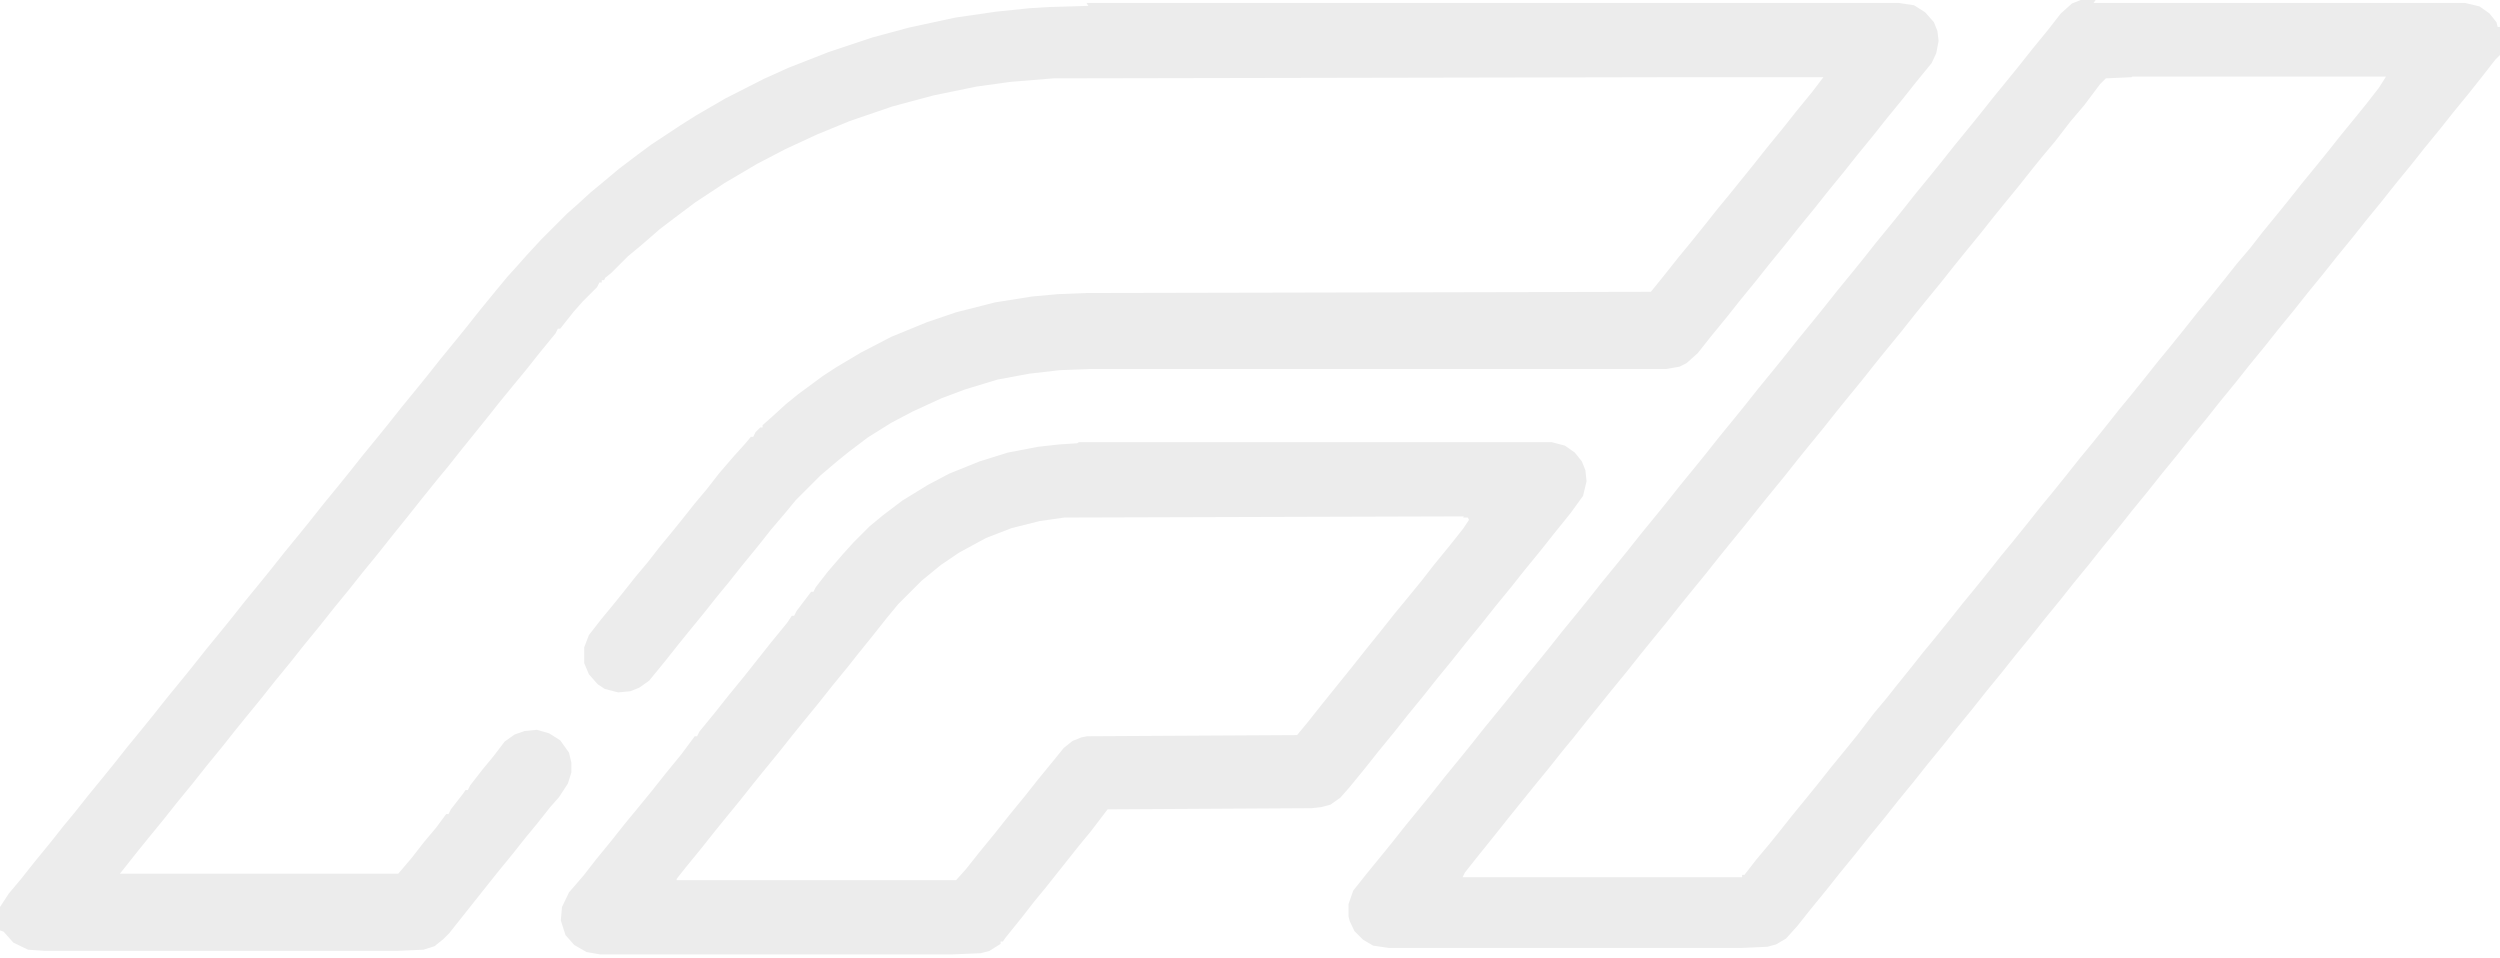
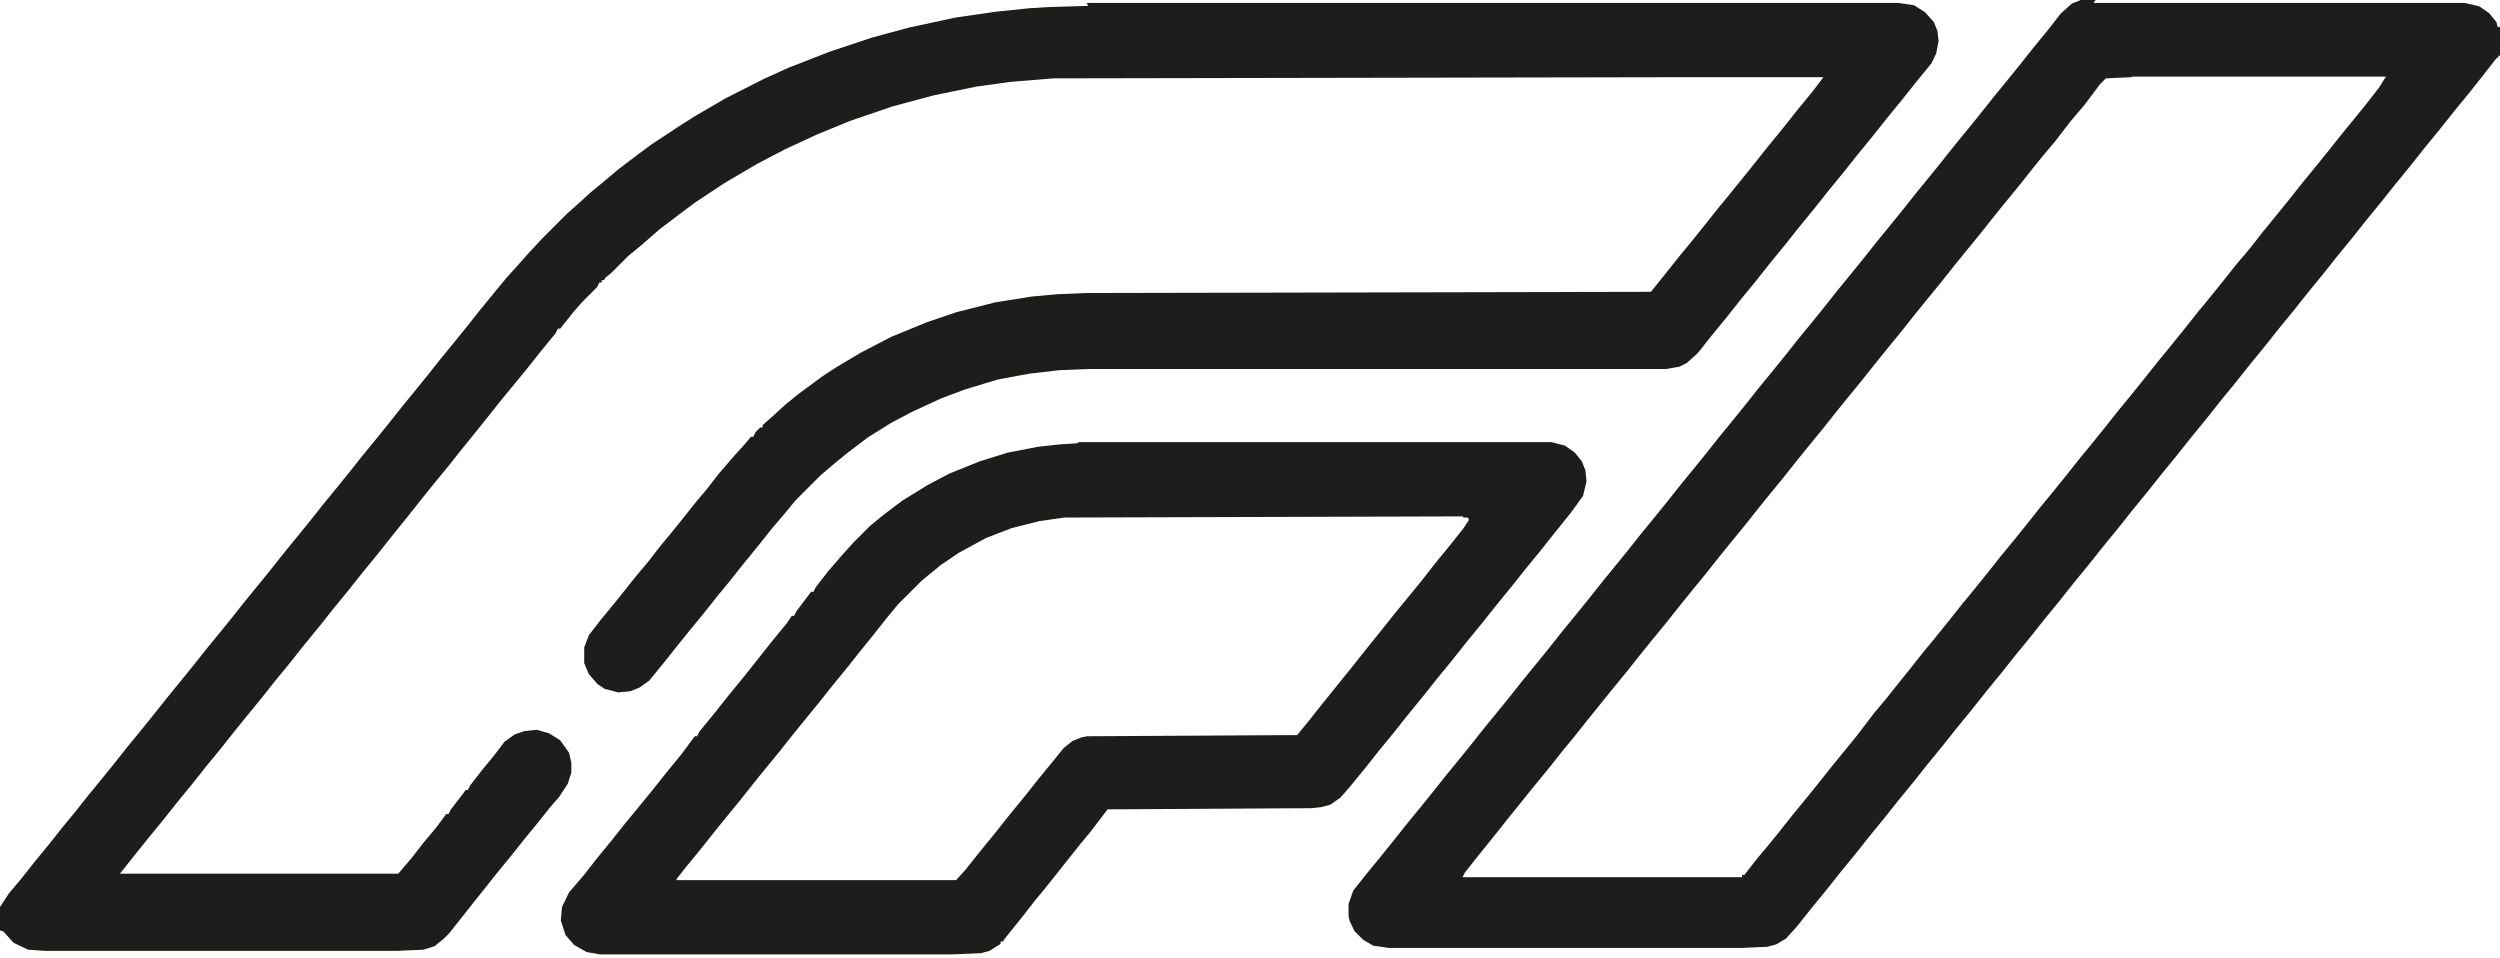
<svg xmlns="http://www.w3.org/2000/svg" id="Capa_1" version="1.1" viewBox="0 0 427.5 163.7">
  <defs>
    <style>
      .st0 {
-         fill: #ececec;
+         fill: #1d1d1b;
      }
    </style>
  </defs>
-   <path class="st0" d="M185.8.5h138.8l2.7.4,1.9,1.2,1.5,1.7.6,1.5.2,1.7-.4,2.1-.8,1.7-2.7,3.3-2.3,2.9-2.7,3.3-2.3,2.9-2.7,3.3-2.3,2.9-2.7,3.3-2.3,2.9-2.7,3.3-2.3,2.9-2.7,3.3-2.3,2.9-2.7,3.3-2.3,2.9-2.7,3.3-2.3,2.9-1.9,1.7-1.2.6-2.3.4h-98.5l-5.2.2-5.2.6-5.4,1-5.6,1.7-4,1.5-5,2.3-3.6,1.9-4,2.5-3.3,2.5-2.1,1.7-2.7,2.3-4.2,4.2-1.9,2.3-2.3,2.7-2.3,2.9-2.7,3.3-2.3,2.9-1.9,2.3-2.3,2.9-2.7,3.3-1.7,2.1-2.3,2.9-2.7,3.3-1.7,1.2-1.5.6-2.1.2-2.3-.6-1.2-.8-1.5-1.7-.8-1.9v-2.7l.8-2.1,2.1-2.7,1.9-2.3,1.7-2.1,2.3-2.9,2.1-2.5,2.1-2.7,1.9-2.3,1.7-2.1,2.3-2.9,2.1-2.5,2.1-2.7,2.5-2.9,1.9-2.1,1-1.2h.4l.4-.8.8-.8h.4v-.4l1.7-1.5,2.3-2.1,2.1-1.7,4.2-3.1,2.3-1.5,4.2-2.5,5.2-2.7,6.1-2.5,5-1.7,6.7-1.7,6.3-1,4.4-.4,5-.2,96.4-.2,2.5-3.1,2.3-2.9,1.9-2.3,2.5-3.1,2.3-2.9,1.9-2.3,4.2-5.2,2.3-2.9,2.7-3.3,2.3-2.9,2.7-3.3,1.9-2.5h-24.6l-107.1.2-7.3.6-5.8.8-7.3,1.5-7.1,1.9-7.3,2.5-5.6,2.3-5.4,2.5-4.8,2.5-5.6,3.3-5,3.3-3.6,2.7-2.5,1.9-3.1,2.7-2.3,1.9-2.9,2.9-1,.8-.2.4h-.4v.4h-.4l-.4.8-2.5,2.5-1.5,1.7-2.3,2.9h-.4l-.4.8-2.7,3.3-2.3,2.9-1.9,2.3-2.7,3.3-2.3,2.9-4.2,5.2-2.3,2.9-1.9,2.3-2.5,3.1-2.3,2.9-2.9,3.6-2.3,2.9-2.7,3.3-2.3,2.9-2.7,3.3-2.3,2.9-2.7,3.3-2.3,2.9-2.7,3.3-2.3,2.9-2.7,3.3-1.7,2.1-2.3,2.9-2.7,3.3-2.3,2.9-2.7,3.3-2.3,2.9-2.7,3.3-1.7,2.1-2.3,2.9-.8,1h47.6l2.3-2.7,2.1-2.7,2.1-2.5,1.7-2.3h.4l.4-.8,2.1-2.7.4-.6h.4l.4-.8,2.1-2.7,1.9-2.3,1.9-2.5,1.7-1.2,1.7-.6,2.1-.2,2.1.6,1.9,1.2,1.5,2.1.4,1.7v1.7l-.6,1.9-1.5,2.3-1.5,1.7-2.3,2.9-1.9,2.3-2.3,2.9-2.7,3.3-5.8,7.3-2.3,2.9-1,1-1.5,1.2-1.9.6-4.6.2H7.7l-2.9-.2-2.5-1.2-1.7-1.9L0,159.1v-4l1.5-2.3,2.1-2.5,2.3-2.9,2.7-3.3,2.3-2.9,1.9-2.3,2.3-2.9,2.7-3.3,1.7-2.1,2.3-2.9,2.7-3.3,1.7-2.1,2.3-2.9,2.7-3.3,1.7-2.1,2.3-2.9,2.7-3.3,1.7-2.1,2.3-2.9,2.7-3.3,1.7-2.1,2.3-2.9,2.7-3.3,1.7-2.1,2.3-2.9,2.7-3.3,1.7-2.1,2.3-2.9,2.7-3.3,1.7-2.1,2.3-2.9,2.7-3.3,1.7-2.1,2.3-2.9,2.7-3.3,1.7-2.1,2.3-2.9,2.7-3.3,1.9-2.3,1.9-2.1,1.5-1.7,2.5-2.7,4.4-4.4,1.7-1.5,2.3-2.1,2.3-1.9,2.5-2.1,3.3-2.5,2.3-1.7,5-3.3,2.7-1.7,5-2.9,6.5-3.3,4.2-1.9,6.9-2.7,7.5-2.5,6.3-1.7,7.9-1.7,6.9-1,5.8-.6,3.3-.2,6.7-.2h0Z" />
-   <path class="st0" d="M358,.5h63.5l2.5.6,1.7,1.2,1.2,1.5.2.8h.4v4.8l-.8.8-2.1,2.7-2.3,2.9-2.7,3.3-2.3,2.9-2.7,3.3-2.3,2.9-2.7,3.3-2.3,2.9-2.7,3.3-2.3,2.9-2.7,3.3-2.3,2.9-2.7,3.3-2.3,2.9-2.7,3.3-2.3,2.9-2.7,3.3-2.3,2.9-2.7,3.3-2.3,2.9-2.7,3.3-2.3,2.9-2.7,3.3-2.3,2.9-2.7,3.3-2.3,2.9-2.7,3.3-2.3,2.9-2.7,3.3-2.3,2.9-2.7,3.3-2.3,2.9-2.7,3.3-2.3,2.9-2.7,3.3-2.3,2.9-2.7,3.3-2.3,2.9-2.7,3.3-2.3,2.9-2.7,3.3-2.3,2.9-2.7,3.3-2.3,2.9-2.7,3.3-2.3,2.9-2.7,3.3-2.3,2.9-1.9,2.1-1.7,1-1.5.4-4.4.2h-60.3l-2.7-.4-1.7-1-1.5-1.5-.8-1.7-.2-.8v-2.1l.8-2.3,2.3-2.9,2.7-3.3,1.7-2.1,2.3-2.9,2.7-3.3,1.7-2.1,2.3-2.9,2.7-3.3,1.7-2.1,2.3-2.9,2.7-3.3,1.7-2.1,2.3-2.9,2.7-3.3,1.7-2.1,2.3-2.9,2.7-3.3,1.7-2.1,2.3-2.9,2.7-3.3,1.7-2.1,2.3-2.9,2.7-3.3,1.7-2.1,2.3-2.9,2.7-3.3,1.7-2.1,2.3-2.9,2.7-3.3,1.7-2.1,2.3-2.9,2.7-3.3,1.7-2.1,2.3-2.9,2.7-3.3,1.7-2.1,2.3-2.9,2.7-3.3,1.7-2.1,2.3-2.9,2.7-3.3,1.7-2.1,2.3-2.9,2.7-3.3,1.7-2.1,2.3-2.9,2.7-3.3,1.7-2.1,2.3-2.9,2.7-3.3,1.7-2.1,2.3-2.9,2.7-3.3,2.1-2.7,1.9-1.7,1.5-.6,2.7-.2h0ZM364.5,13.2l-4.4.2-1,1-2.7,3.6-2.3,2.7-2.7,3.5-2.1,2.5-1.7,2.1-2.3,2.9-2.7,3.3-1.7,2.1-2.3,2.9-2.7,3.3-1.7,2.1-2.3,2.9-2.7,3.3-1.7,2.1-2.3,2.9-2.7,3.3-1.7,2.1-2.3,2.9-2.7,3.3-1.7,2.1-2.3,2.9-2.7,3.3-1.7,2.1-2.3,2.9-2.7,3.3-1.7,2.1-2.3,2.9-2.7,3.3-1.7,2.1-2.3,2.9-2.7,3.3-1.7,2.1-2.3,2.9-2.7,3.3-1.7,2.1-2.3,2.9-2.7,3.3-4.2,5.2-2.3,2.9-1.9,2.3-2.3,2.9-2.7,3.3-4.2,5.2-2.3,2.9-2.9,3.6-2.3,2.9-.4.8h47.8v-.4h.4l2.1-2.7,2.1-2.5,1.7-2.1,2.3-2.9,2.7-3.3,1.7-2.1,2.3-2.9,2.7-3.3,1.7-2.1,2.9-3.8,2.1-2.5,1.5-1.9,2.5-3.1,2.3-2.9,1.9-2.3,2.5-3.1,2.3-2.9,1.9-2.3,2.5-3.1,2.3-2.9,1.9-2.3,2.5-3.1,2.3-2.9,1.9-2.3,2.5-3.1,2.3-2.9,1.9-2.3,2.5-3.1,2.3-2.9,1.9-2.3,2.5-3.1,2.3-2.9,1.9-2.3,2.5-3.1,2.3-2.9,1.9-2.3,2.5-3.1,2.3-2.9,2.3-2.7,2.1-2.7,2.7-3.3,1.7-2.1,2.3-2.9,2.7-3.3,1.7-2.1,2.3-2.9,2.7-3.3,1.7-2.1,2.1-2.7,1.2-1.9h-43.4Z" />
-   <path class="st0" d="M184.5,75.6h80.8l2.3.6,1.7,1.2,1.2,1.5.6,1.5.2,1.9-.6,2.5-2.1,2.9-2.9,3.6-2.3,2.9-2.7,3.3-2.3,2.9-2.7,3.3-2.3,2.9-2.7,3.3-2.3,2.9-2.7,3.3-2.3,2.9-2.7,3.3-2.3,2.9-2.7,3.3-2.3,2.9-2.7,3.3-1.5,1.7-1.7,1.2-1.5.4-1.7.2-34.9.2-2.9,3.8-1.9,2.3-5.8,7.3-1.9,2.3-2.1,2.7-2.9,3.6-.4.6h-.4v.4l-1.9,1.2-1.5.4-4.8.2h-60.3l-2.3-.4-2.1-1.2-1.5-1.7-.8-2.5.2-2.3,1.2-2.5,2.5-2.9,2.1-2.7,2.7-3.3,2.3-2.9,1.9-2.3,2.7-3.3,2.3-2.9,2.7-3.3,2.3-3.1h.4l.4-.8,2.7-3.3,2.3-2.9,2.7-3.3,4.6-5.8,2.7-3.3.8-1.2h.4l.4-.8,2.5-3.3h.4l.4-.8,2.1-2.7,2.5-2.9,1.9-2.1,2.7-2.7,2.3-1.9,3.3-2.5,4.4-2.7,3.6-1.9,5.2-2.1,4.8-1.5,5.2-1,3.6-.4,3.1-.2h0ZM250.3,88.3l-68.3.2-4.2.6-4.8,1.2-4.4,1.7-4.6,2.5-3.1,2.1-3.3,2.7-4,4-1.9,2.3-2.3,2.9-2.9,3.6-1.5,1.9-2.7,3.3-2.3,2.9-2.7,3.3-1.7,2.1-2.3,2.9-2.7,3.3-1.7,2.1-2.3,2.9-2.7,3.3-1.7,2.1-2.3,2.9-2.7,3.3-1.5,1.9v.2h47.8l1.7-1.9,2.3-2.9,2.7-3.3,2.3-2.9,2.7-3.3,2.3-2.9,2.7-3.3,1.7-2.1,1.5-1.2,1.5-.6,1-.2,35.9-.2,1.9-2.3,2.3-2.9,5.4-6.7,2.3-2.9,2.5-3.1,2.3-2.9,1.9-2.3,2.7-3.3,2.1-2.7,2.7-3.3,2.3-2.9,1-1.5-.2-.4h-.8Z" />
+   <path class="st0" d="M185.8.5h138.8l2.7.4,1.9,1.2,1.5,1.7.6,1.5.2,1.7-.4,2.1-.8,1.7-2.7,3.3-2.3,2.9-2.7,3.3-2.3,2.9-2.7,3.3-2.3,2.9-2.7,3.3-2.3,2.9-2.7,3.3-2.3,2.9-2.7,3.3-2.3,2.9-2.7,3.3-2.3,2.9-2.7,3.3-2.3,2.9-1.9,1.7-1.2.6-2.3.4h-98.5l-5.2.2-5.2.6-5.4,1-5.6,1.7-4,1.5-5,2.3-3.6,1.9-4,2.5-3.3,2.5-2.1,1.7-2.7,2.3-4.2,4.2-1.9,2.3-2.3,2.7-2.3,2.9-2.7,3.3-2.3,2.9-1.9,2.3-2.3,2.9-2.7,3.3-1.7,2.1-2.3,2.9-2.7,3.3-1.7,1.2-1.5.6-2.1.2-2.3-.6-1.2-.8-1.5-1.7-.8-1.9v-2.7l.8-2.1,2.1-2.7,1.9-2.3,1.7-2.1,2.3-2.9,2.1-2.5,2.1-2.7,1.9-2.3,1.7-2.1,2.3-2.9,2.1-2.5,2.1-2.7,2.5-2.9,1.9-2.1,1-1.2h.4l.4-.8.8-.8h.4v-.4l1.7-1.5,2.3-2.1,2.1-1.7,4.2-3.1,2.3-1.5,4.2-2.5,5.2-2.7,6.1-2.5,5-1.7,6.7-1.7,6.3-1,4.4-.4,5-.2,96.4-.2,2.5-3.1,2.3-2.9,1.9-2.3,2.5-3.1,2.3-2.9,1.9-2.3,4.2-5.2,2.3-2.9,2.7-3.3,2.3-2.9,2.7-3.3,1.9-2.5h-24.6l-107.1.2-7.3.6-5.8.8-7.3,1.5-7.1,1.9-7.3,2.5-5.6,2.3-5.4,2.5-4.8,2.5-5.6,3.3-5,3.3-3.6,2.7-2.5,1.9-3.1,2.7-2.3,1.9-2.9,2.9-1,.8-.2.4h-.4v.4h-.4l-.4.8-2.5,2.5-1.5,1.7-2.3,2.9h-.4l-.4.8-2.7,3.3-2.3,2.9-1.9,2.3-2.7,3.3-2.3,2.9-4.2,5.2-2.3,2.9-1.9,2.3-2.5,3.1-2.3,2.9-2.9,3.6-2.3,2.9-2.7,3.3-2.3,2.9-2.7,3.3-2.3,2.9-2.7,3.3-2.3,2.9-2.7,3.3-2.3,2.9-2.7,3.3-1.7,2.1-2.3,2.9-2.7,3.3-2.3,2.9-2.7,3.3-2.3,2.9-2.7,3.3-1.7,2.1-2.3,2.9-.8,1h47.6l2.3-2.7,2.1-2.7,2.1-2.5,1.7-2.3h.4l.4-.8,2.1-2.7.4-.6h.4l.4-.8,2.1-2.7,1.9-2.3,1.9-2.5,1.7-1.2,1.7-.6,2.1-.2,2.1.6,1.9,1.2,1.5,2.1.4,1.7v1.7l-.6,1.9-1.5,2.3-1.5,1.7-2.3,2.9-1.9,2.3-2.3,2.9-2.7,3.3-5.8,7.3-2.3,2.9-1,1-1.5,1.2-1.9.6-4.6.2H7.7l-2.9-.2-2.5-1.2-1.7-1.9-.6-.2v-4l1.5-2.3,2.1-2.5,2.3-2.9,2.7-3.3,2.3-2.9,1.9-2.3,2.3-2.9,2.7-3.3,1.7-2.1,2.3-2.9,2.7-3.3,1.7-2.1,2.3-2.9,2.7-3.3,1.7-2.1,2.3-2.9,2.7-3.3,1.7-2.1,2.3-2.9,2.7-3.3,1.7-2.1,2.3-2.9,2.7-3.3,1.7-2.1,2.3-2.9,2.7-3.3,1.7-2.1,2.3-2.9,2.7-3.3,1.7-2.1,2.3-2.9,2.7-3.3,1.7-2.1,2.3-2.9,2.7-3.3,1.7-2.1,2.3-2.9,2.7-3.3,1.9-2.3,1.9-2.1,1.5-1.7,2.5-2.7,4.4-4.4,1.7-1.5,2.3-2.1,2.3-1.9,2.5-2.1,3.3-2.5,2.3-1.7,5-3.3,2.7-1.7,5-2.9,6.5-3.3,4.2-1.9,6.9-2.7,7.5-2.5,6.3-1.7,7.9-1.7,6.9-1,5.8-.6,3.3-.2,6.7-.2h0l-.3-.5Z" />
+   <path class="st0" d="M358,.5h63.5l2.5.6,1.7,1.2,1.2,1.5.2.8h.4v4.8l-.8.8-2.1,2.7-2.3,2.9-2.7,3.3-2.3,2.9-2.7,3.3-2.3,2.9-2.7,3.3-2.3,2.9-2.7,3.3-2.3,2.9-2.7,3.3-2.3,2.9-2.7,3.3-2.3,2.9-2.7,3.3-2.3,2.9-2.7,3.3-2.3,2.9-2.7,3.3-2.3,2.9-2.7,3.3-2.3,2.9-2.7,3.3-2.3,2.9-2.7,3.3-2.3,2.9-2.7,3.3-2.3,2.9-2.7,3.3-2.3,2.9-2.7,3.3-2.3,2.9-2.7,3.3-2.3,2.9-2.7,3.3-2.3,2.9-2.7,3.3-2.3,2.9-2.7,3.3-2.3,2.9-2.7,3.3-2.3,2.9-2.7,3.3-2.3,2.9-2.7,3.3-2.3,2.9-2.7,3.3-2.3,2.9-1.9,2.1-1.7,1-1.5.4-4.4.2h-60.3l-2.7-.4-1.7-1-1.5-1.5-.8-1.7-.2-.8v-2.1l.8-2.3,2.3-2.9,2.7-3.3,1.7-2.1,2.3-2.9,2.7-3.3,1.7-2.1,2.3-2.9,2.7-3.3,1.7-2.1,2.3-2.9,2.7-3.3,1.7-2.1,2.3-2.9,2.7-3.3,1.7-2.1,2.3-2.9,2.7-3.3,1.7-2.1,2.3-2.9,2.7-3.3,1.7-2.1,2.3-2.9,2.7-3.3,1.7-2.1,2.3-2.9,2.7-3.3,1.7-2.1,2.3-2.9,2.7-3.3,1.7-2.1,2.3-2.9,2.7-3.3,1.7-2.1,2.3-2.9,2.7-3.3,1.7-2.1,2.3-2.9,2.7-3.3,1.7-2.1,2.3-2.9,2.7-3.3,1.7-2.1,2.3-2.9,2.7-3.3,1.7-2.1,2.3-2.9,2.7-3.3,1.7-2.1,2.3-2.9,2.7-3.3,1.7-2.1,2.3-2.9,2.7-3.3,2.1-2.7,1.9-1.7L355.8,0l2.7-.2h0l-.5.7ZM364.5,13.2l-4.4.2-1,1-2.7,3.6-2.3,2.7-2.7,3.5-2.1,2.5-1.7,2.1-2.3,2.9-2.7,3.3-1.7,2.1-2.3,2.9-2.7,3.3-1.7,2.1-2.3,2.9-2.7,3.3-1.7,2.1-2.3,2.9-2.7,3.3-1.7,2.1-2.3,2.9-2.7,3.3-1.7,2.1-2.3,2.9-2.7,3.3-1.7,2.1-2.3,2.9-2.7,3.3-1.7,2.1-2.3,2.9-2.7,3.3-1.7,2.1-2.3,2.9-2.7,3.3-1.7,2.1-2.3,2.9-2.7,3.3-1.7,2.1-2.3,2.9-2.7,3.3-4.2,5.2-2.3,2.9-1.9,2.3-2.3,2.9-2.7,3.3-4.2,5.2-2.3,2.9-2.9,3.6-2.3,2.9-.4.8h47.8v-.4h.4l2.1-2.7,2.1-2.5,1.7-2.1,2.3-2.9,2.7-3.3,1.7-2.1,2.3-2.9,2.7-3.3,1.7-2.1,2.9-3.8,2.1-2.5,1.5-1.9,2.5-3.1,2.3-2.9,1.9-2.3,2.5-3.1,2.3-2.9,1.9-2.3,2.5-3.1,2.3-2.9,1.9-2.3,2.5-3.1,2.3-2.9,1.9-2.3,2.5-3.1,2.3-2.9,1.9-2.3,2.5-3.1,2.3-2.9,1.9-2.3,2.5-3.1,2.3-2.9,1.9-2.3,2.5-3.1,2.3-2.9,1.9-2.3,2.5-3.1,2.3-2.9,2.3-2.7,2.1-2.7,2.7-3.3,1.7-2.1,2.3-2.9,2.7-3.3,1.7-2.1,2.3-2.9,2.7-3.3,1.7-2.1,2.1-2.7,1.2-1.9h-43.5Z" />
+   <path class="st0" d="M184.5,75.6h80.8l2.3.6,1.7,1.2,1.2,1.5.6,1.5.2,1.9-.6,2.5-2.1,2.9-2.9,3.6-2.3,2.9-2.7,3.3-2.3,2.9-2.7,3.3-2.3,2.9-2.7,3.3-2.3,2.9-2.7,3.3-2.3,2.9-2.7,3.3-2.3,2.9-2.7,3.3-2.3,2.9-2.7,3.3-1.5,1.7-1.7,1.2-1.5.4-1.7.2-34.9.2-2.9,3.8-1.9,2.3-5.8,7.3-1.9,2.3-2.1,2.7-2.9,3.6-.4.6h-.4v.4l-1.9,1.2-1.5.4-4.8.2h-60.3l-2.3-.4-2.1-1.2-1.5-1.7-.8-2.5.2-2.3,1.2-2.5,2.5-2.9,2.1-2.7,2.7-3.3,2.3-2.9,1.9-2.3,2.7-3.3,2.3-2.9,2.7-3.3,2.3-3.1h.4l.4-.8,2.7-3.3,2.3-2.9,2.7-3.3,4.6-5.8,2.7-3.3.8-1.2h.4l.4-.8,2.5-3.3h.4l.4-.8,2.1-2.7,2.5-2.9,1.9-2.1,2.7-2.7,2.3-1.9,3.3-2.5,4.4-2.7,3.6-1.9,5.2-2.1,4.8-1.5,5.2-1,3.6-.4,3.1-.2h0l.3-.2ZM250.3,88.3l-68.3.2-4.2.6-4.8,1.2-4.4,1.7-4.6,2.5-3.1,2.1-3.3,2.7-4,4-1.9,2.3-2.3,2.9-2.9,3.6-1.5,1.9-2.7,3.3-2.3,2.9-2.7,3.3-1.7,2.1-2.3,2.9-2.7,3.3-1.7,2.1-2.3,2.9-2.7,3.3-1.7,2.1-2.3,2.9-2.7,3.3-1.5,1.9v.2h47.8l1.7-1.9,2.3-2.9,2.7-3.3,2.3-2.9,2.7-3.3,2.3-2.9,2.7-3.3,1.7-2.1,1.5-1.2,1.5-.6,1-.2,35.9-.2,1.9-2.3,2.3-2.9,5.4-6.7,2.3-2.9,2.5-3.1,2.3-2.9,1.9-2.3,2.7-3.3,2.1-2.7,2.7-3.3,2.3-2.9,1-1.5-.2-.4h-.8v-.2Z" />
</svg>
